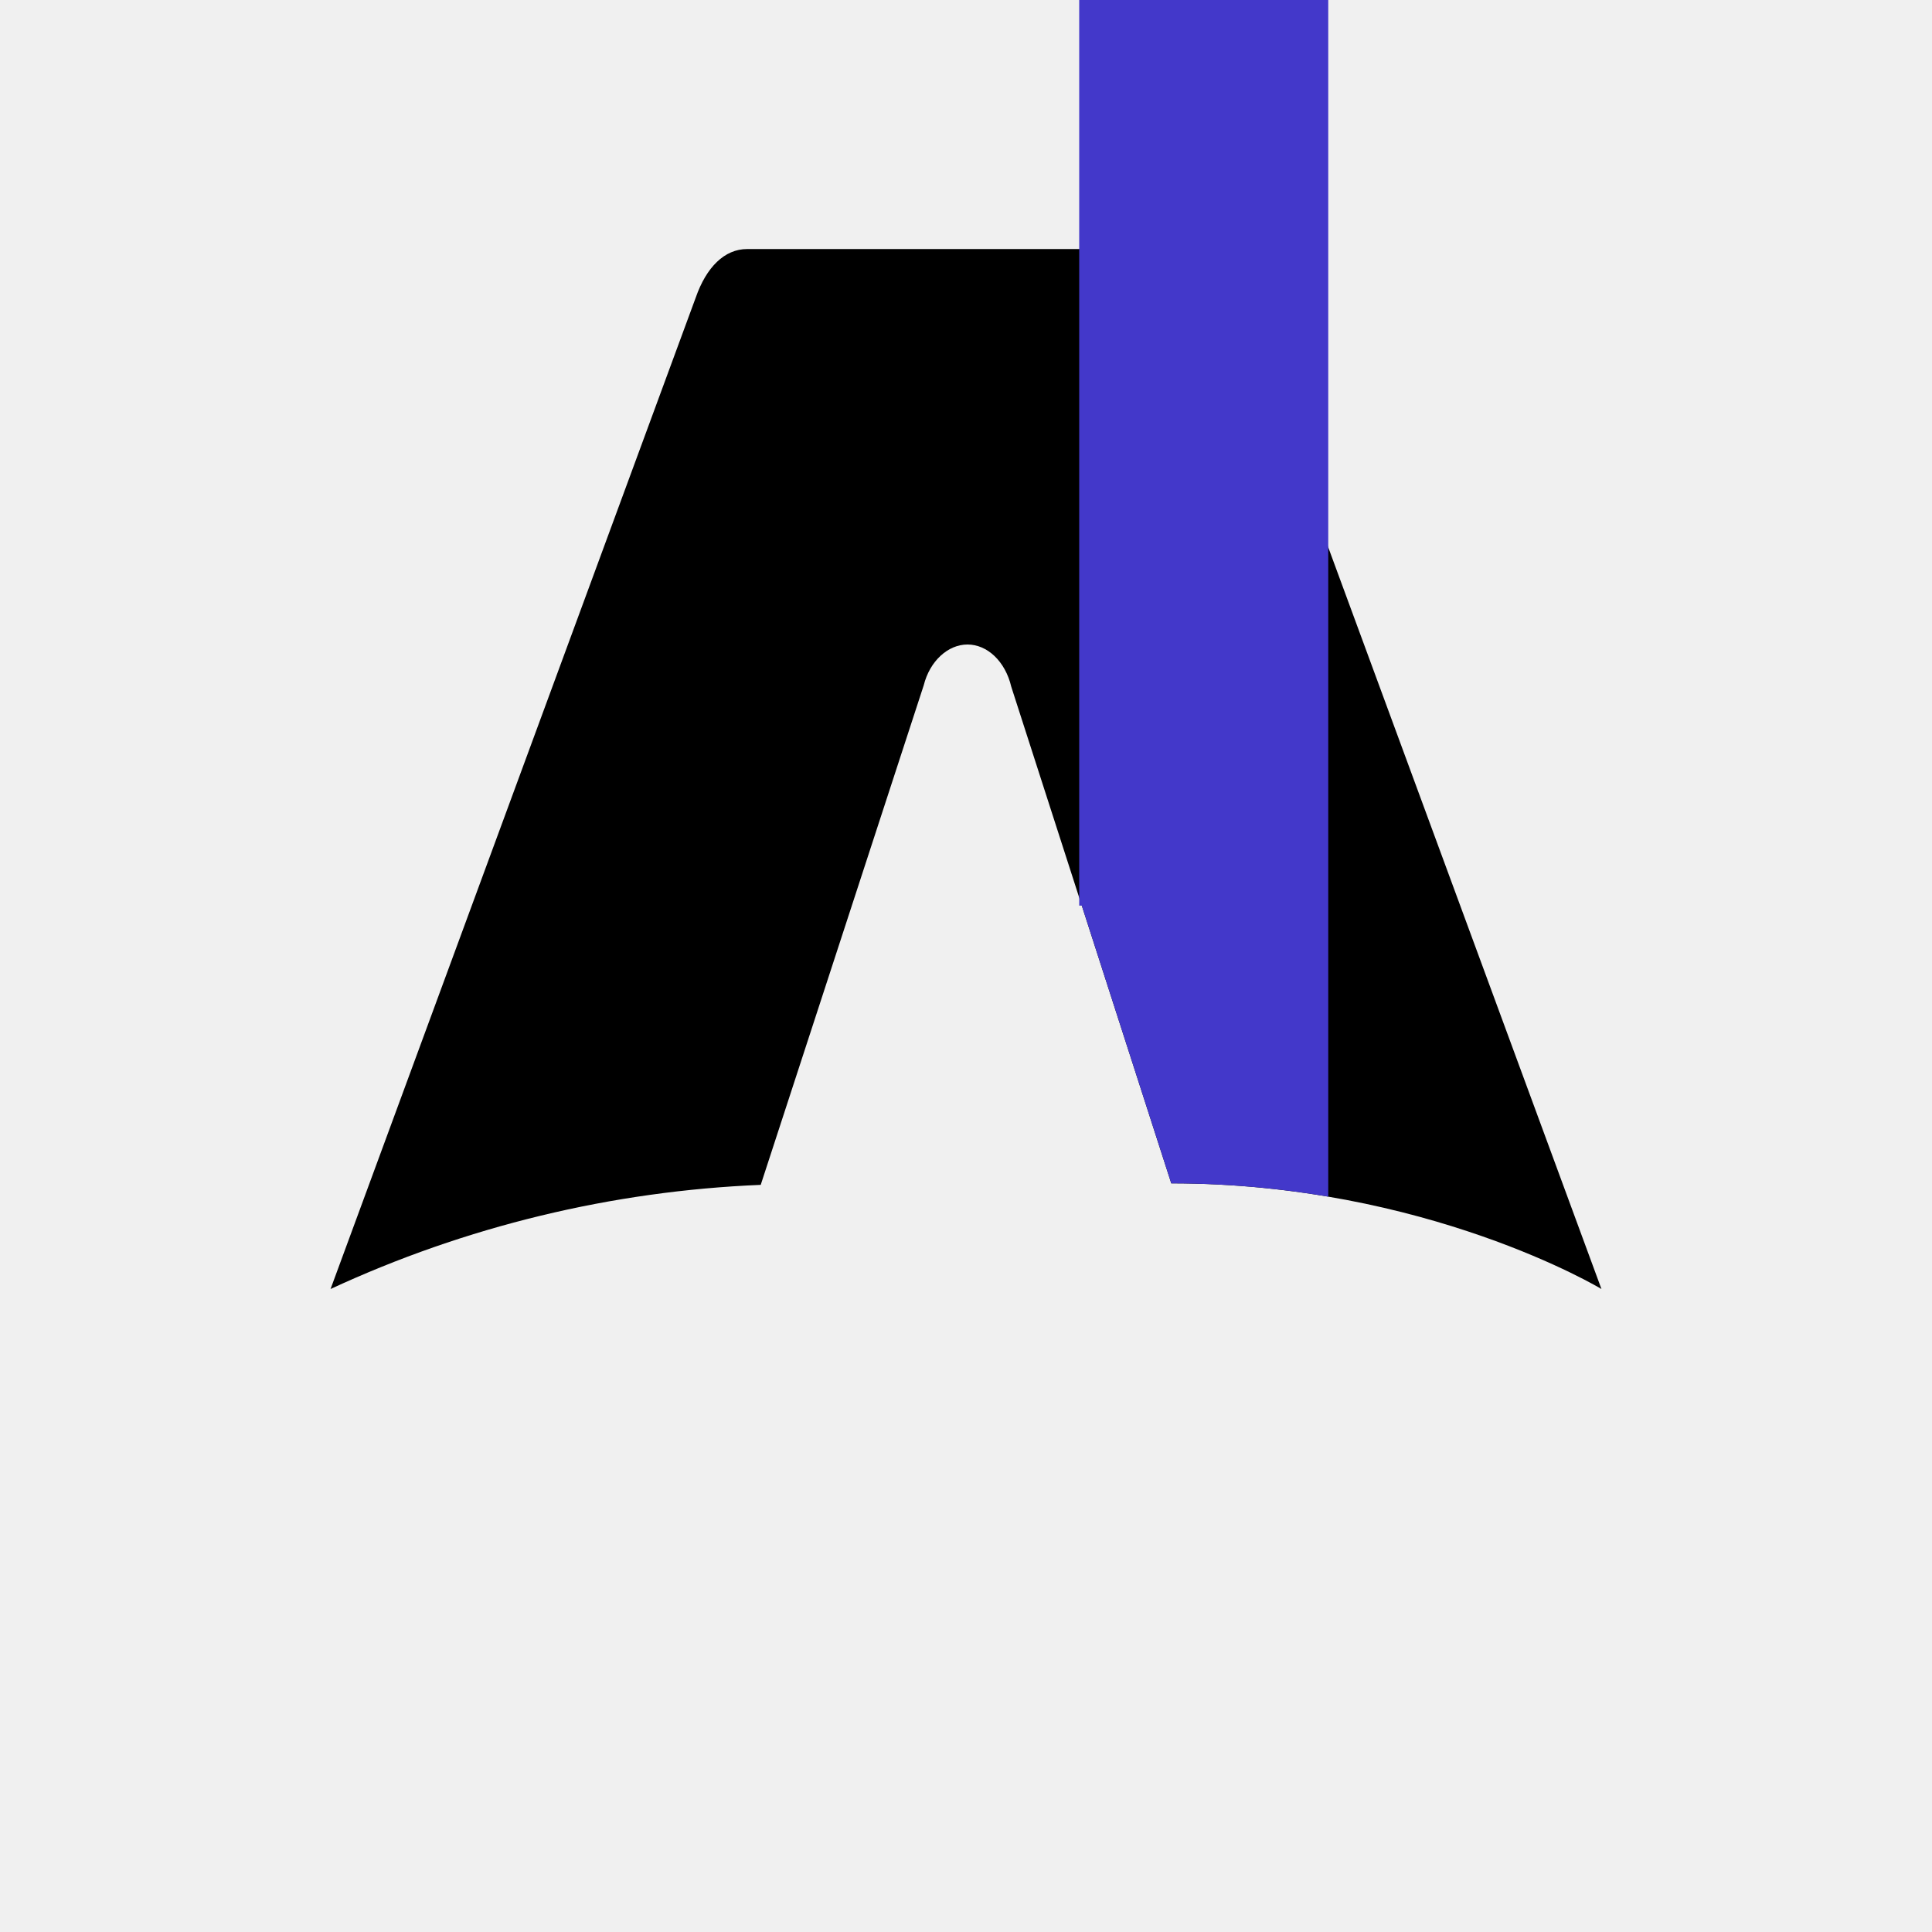
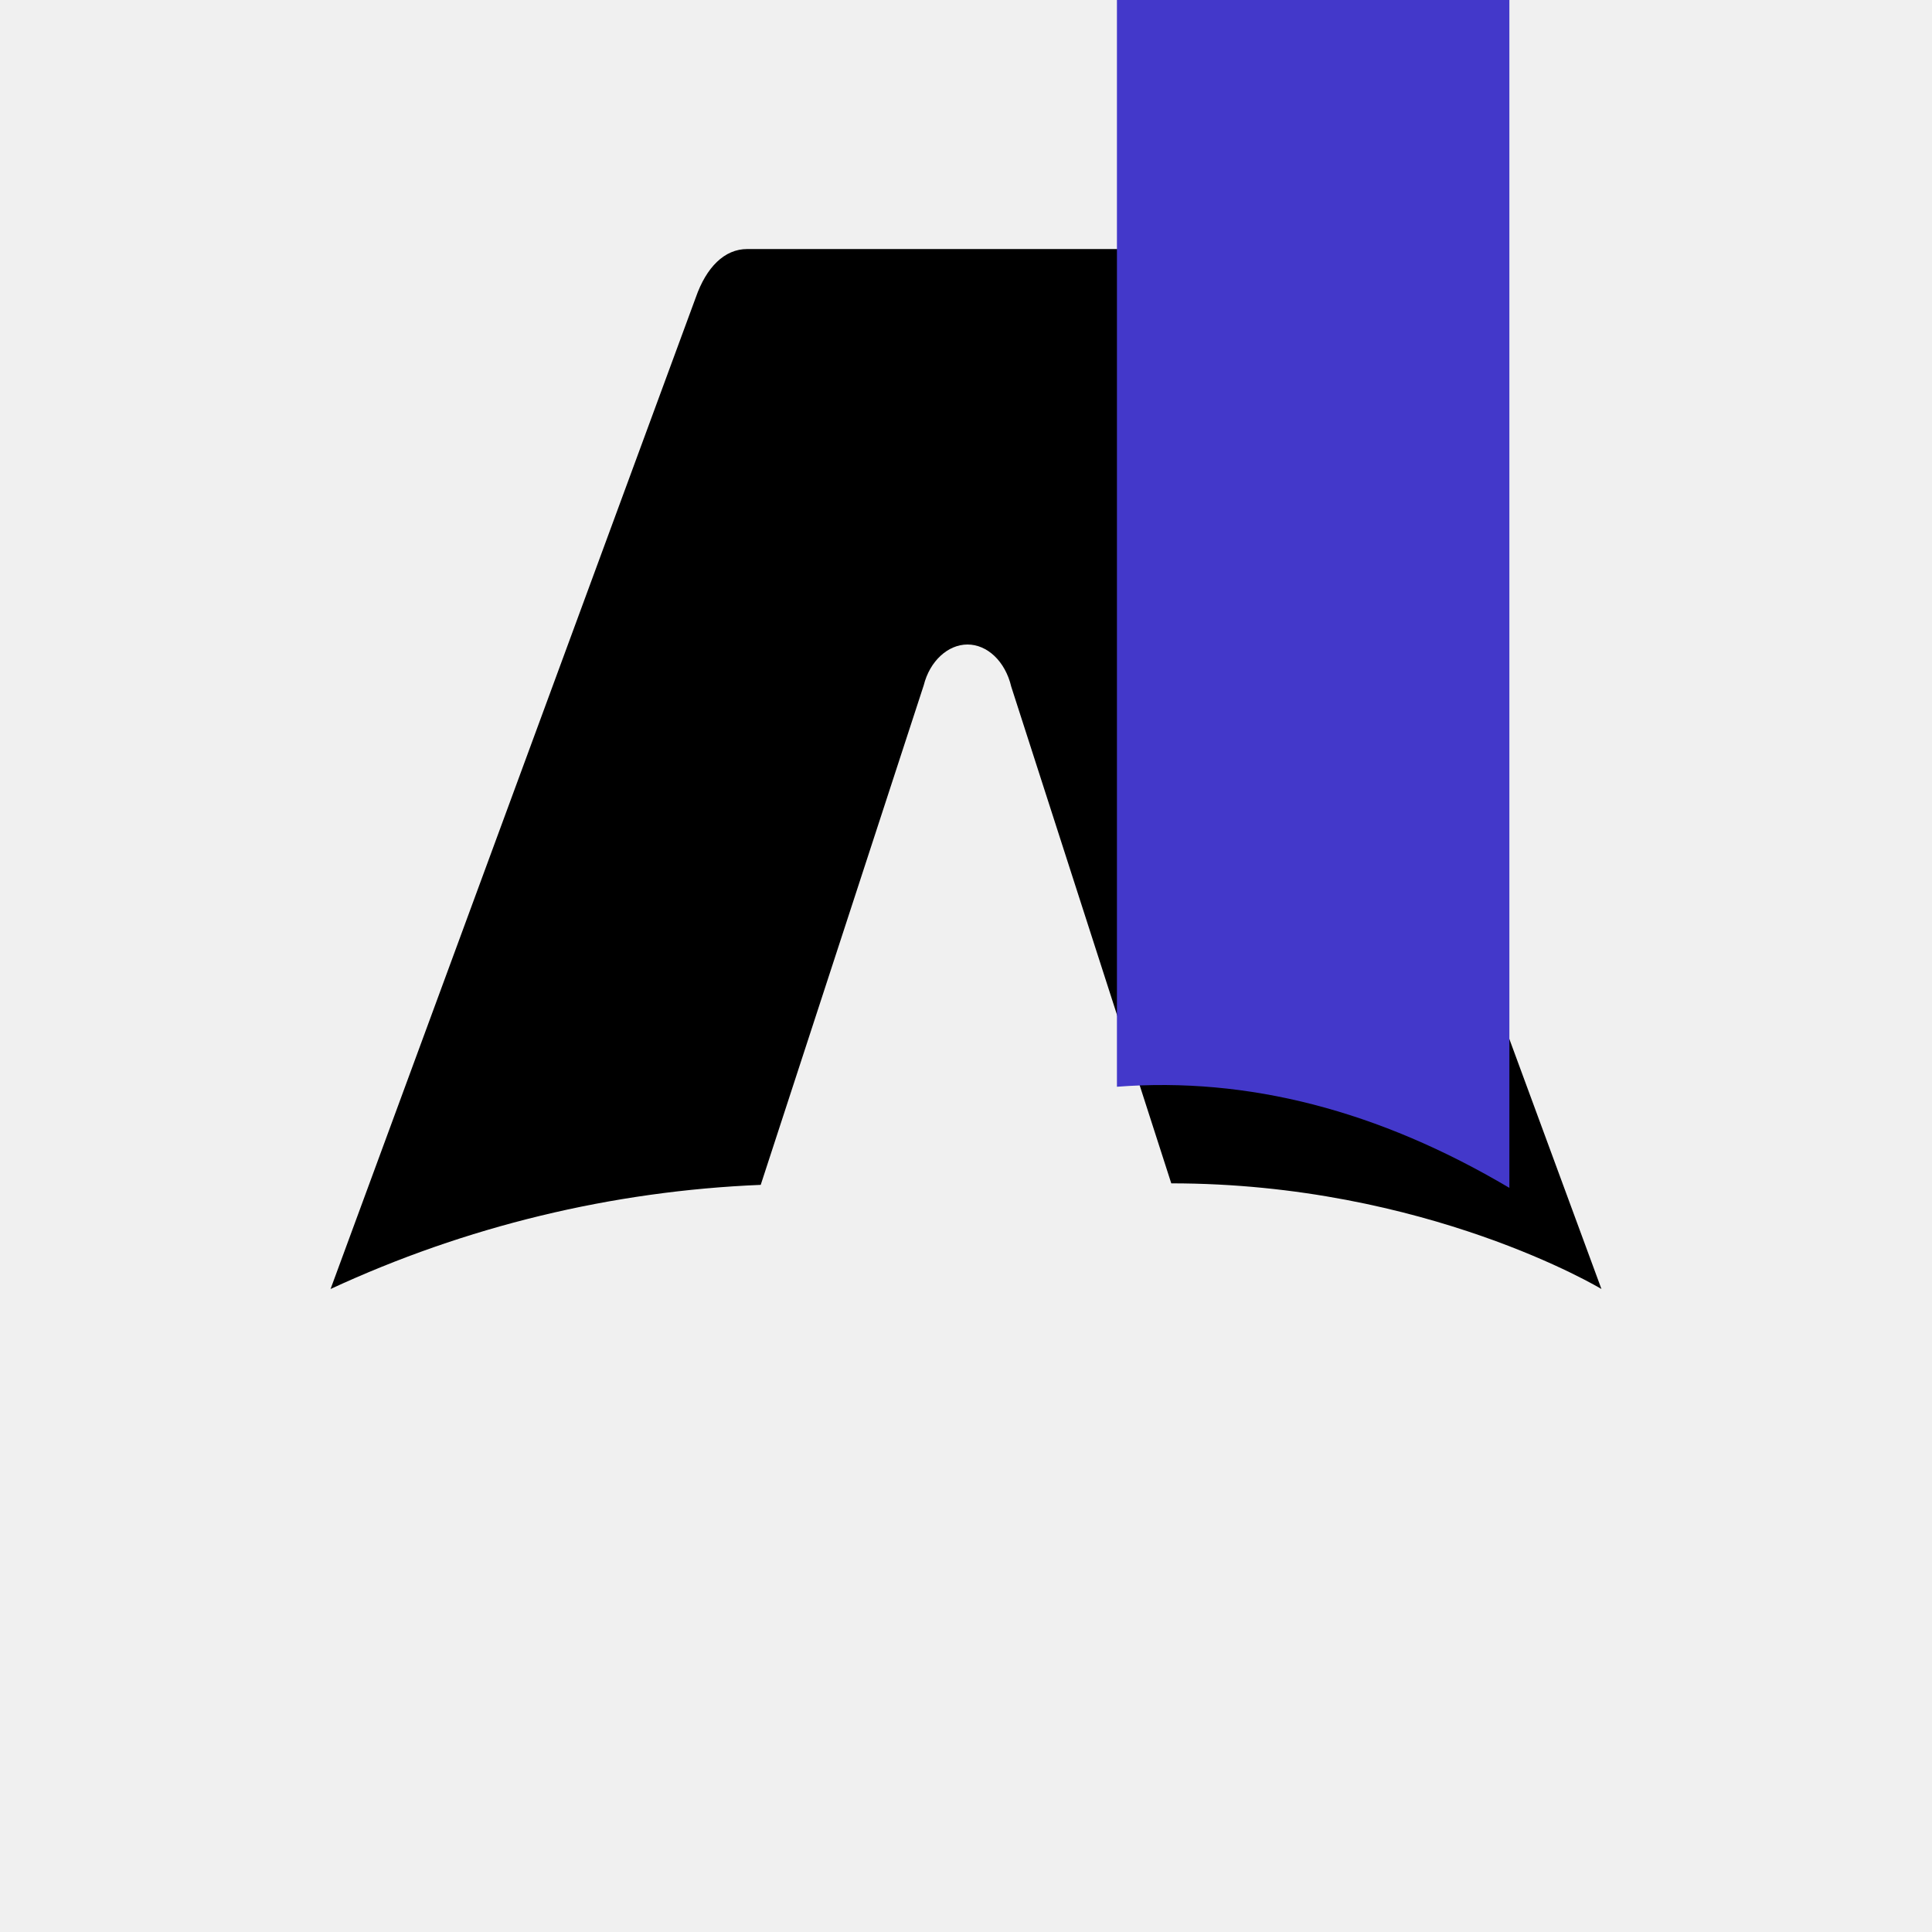
<svg xmlns="http://www.w3.org/2000/svg" fill="none" viewBox="0 0 128 128">
-   <defs>
-     <clipPath id="i-clip">
-       <rect x="0" y="0" width="128" height="60" />
-       <path d="M50.4 78.5a75.1 75.1 0 0 0-28.5 6.9l24.2-65.7c.7-2 1.9-3.2 3.4-3.2h29c1.5 0 2.7 1.2 3.4 3.2l24.2 65.7s-11.6-7-28.5-7L67 45.5c-.4-1.7-1.6-2.8-2.9-2.8-1.3 0-2.5 1.1-2.9 2.7L50.4 78.5Z" />
-     </clipPath>
-   </defs>
  <path d="M50.4 78.5a75.1 75.1 0 0 0-28.5 6.9l24.2-65.7c.7-2 1.9-3.2 3.4-3.2h29c1.5 0 2.7 1.2 3.4 3.2l24.2 65.7s-11.6-7-28.5-7L67 45.5c-.4-1.7-1.6-2.8-2.9-2.8-1.3 0-2.5 1.1-2.9 2.7L50.4 78.5Z" />
-   <rect x="71.5" y="0" width="16.5" height="100" class="i-line" clip-path="url(#i-clip)" />
+   <path d="M 74 0 L 100 0 L 100 78.7 Q 87 71 74 72 Z" class="i-line" />
  <style>
        path { fill: #000; }
        .i-line { fill: #4338ca; }
        @media (prefers-color-scheme: dark) {
            path { fill: #FFF; }
            .i-line { fill: #818cf8; }
        }
    </style>
</svg>
